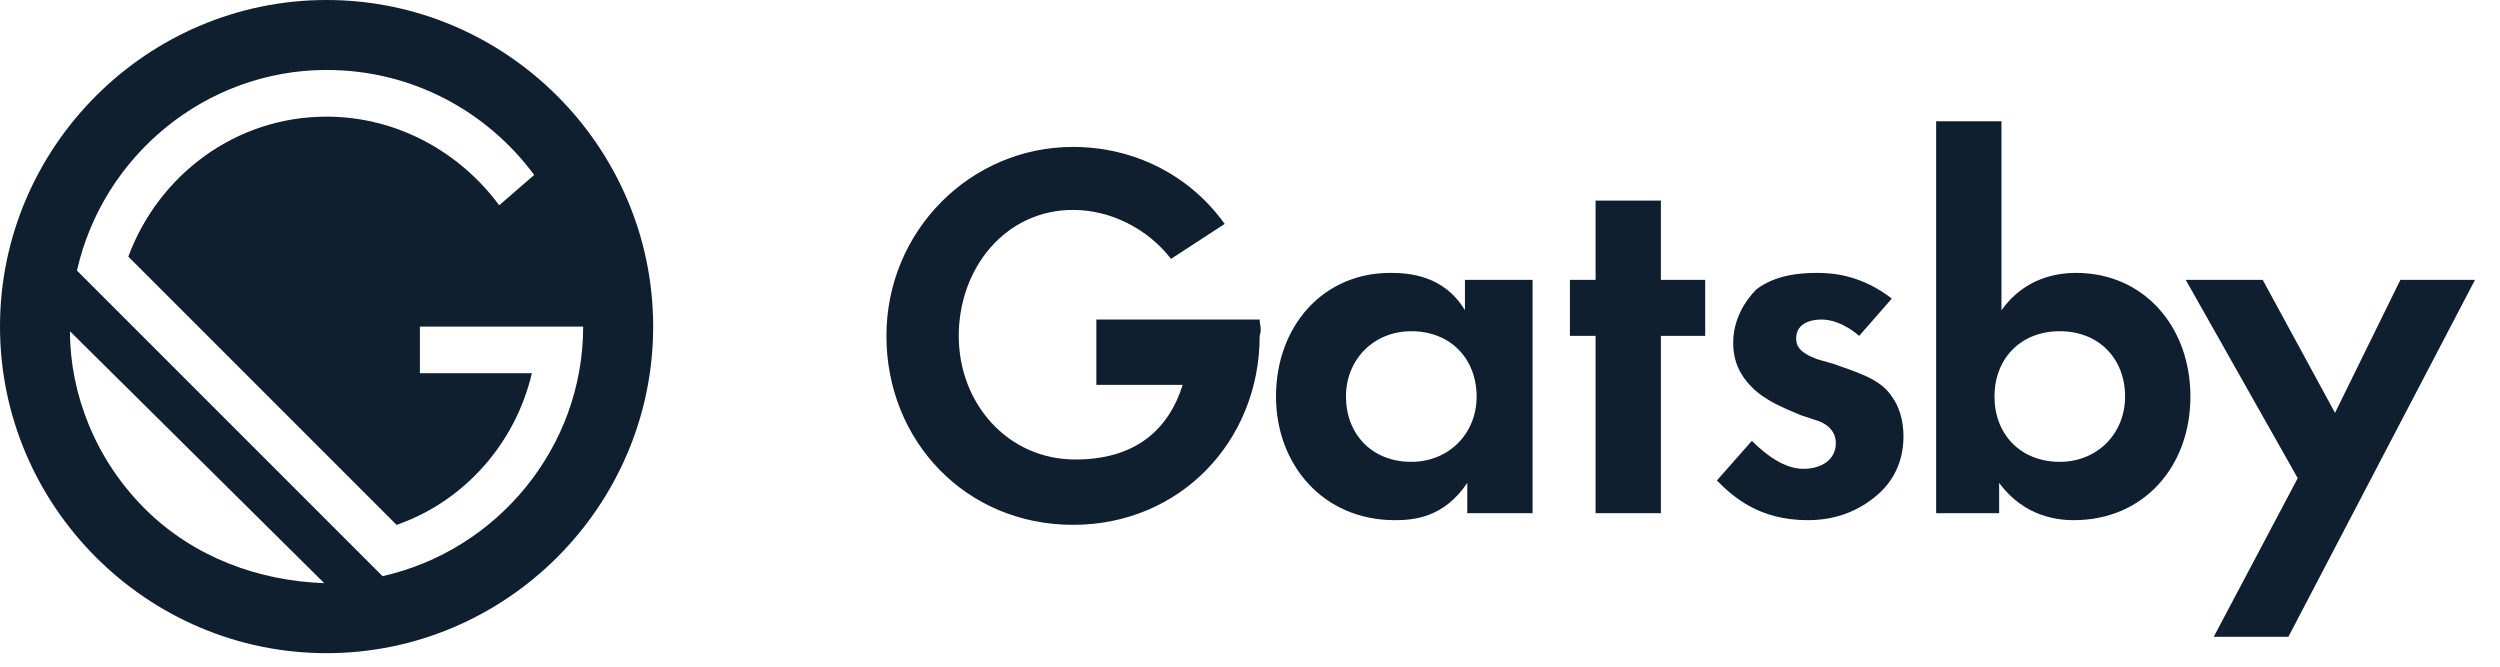
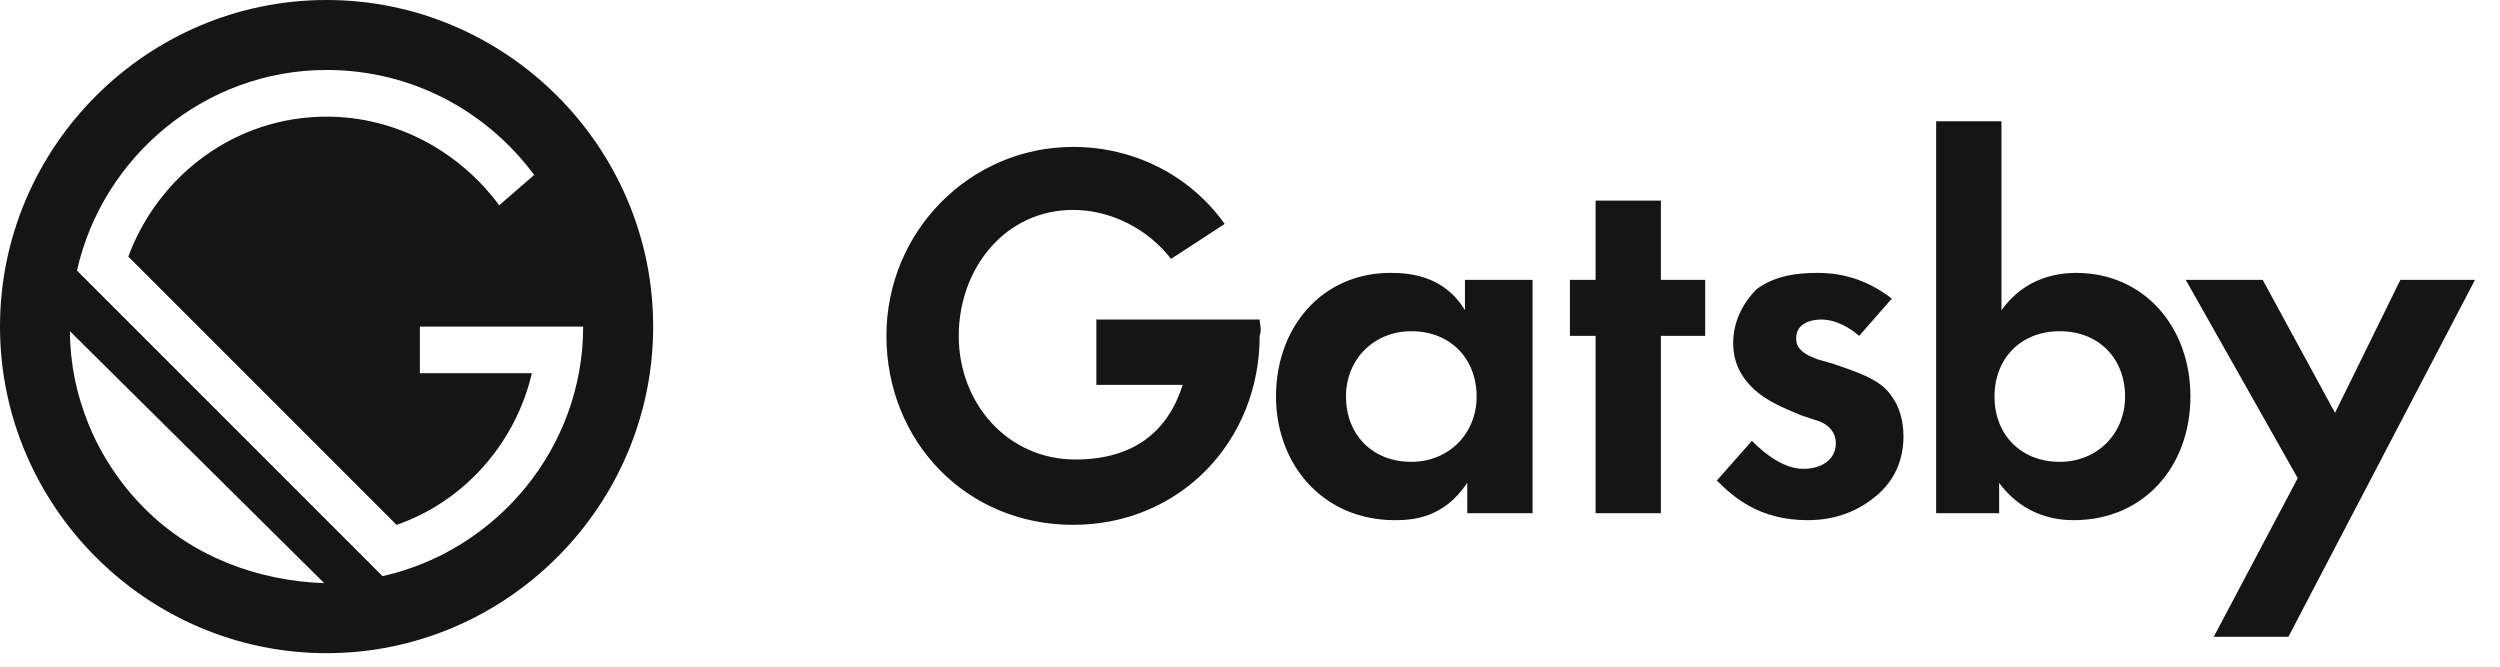
<svg xmlns="http://www.w3.org/2000/svg" width="90" height="24" viewBox="0 0 90 24" fill="none">
-   <path d="M52.822 10.076H55.173V18.474H52.822V17.382C51.982 18.642 50.89 18.726 50.218 18.726C47.615 18.726 45.936 16.71 45.936 14.275C45.936 11.756 47.615 9.824 50.05 9.824C50.722 9.824 51.982 9.908 52.738 11.168V10.076H52.822ZM48.455 14.275C48.455 15.619 49.379 16.626 50.806 16.626C52.15 16.626 53.158 15.619 53.158 14.275C53.158 12.931 52.234 11.924 50.806 11.924C49.463 11.924 48.455 12.931 48.455 14.275ZM59.792 12.092V18.474H57.441V12.092H56.517V10.076H57.441V7.221H59.792V10.076H61.387V12.092H59.792ZM66.93 12.092C66.342 11.588 65.838 11.504 65.586 11.504C64.999 11.504 64.663 11.756 64.663 12.176C64.663 12.428 64.746 12.68 65.418 12.931L66.006 13.099C66.678 13.351 67.686 13.603 68.106 14.275C68.358 14.611 68.525 15.115 68.525 15.703C68.525 16.459 68.274 17.214 67.602 17.802C66.93 18.39 66.09 18.726 65.082 18.726C63.319 18.726 62.395 17.886 61.807 17.298L63.067 15.871C63.571 16.375 64.243 16.878 64.915 16.878C65.586 16.878 66.09 16.542 66.09 15.955C66.09 15.451 65.67 15.199 65.334 15.115L64.831 14.947C64.243 14.695 63.571 14.443 63.067 13.939C62.647 13.519 62.395 13.015 62.395 12.344C62.395 11.504 62.815 10.832 63.235 10.412C63.907 9.908 64.746 9.824 65.418 9.824C66.006 9.824 67.014 9.908 68.106 10.748L66.93 12.092V12.092ZM72.053 11.168C72.892 9.992 74.068 9.824 74.74 9.824C77.175 9.824 78.855 11.756 78.855 14.275C78.855 16.794 77.175 18.726 74.656 18.726C74.152 18.726 72.892 18.642 71.969 17.382V18.474H69.701V4.366H72.053V11.168V11.168ZM71.801 14.275C71.801 15.619 72.724 16.626 74.152 16.626C75.496 16.626 76.503 15.619 76.503 14.275C76.503 12.931 75.58 11.924 74.152 11.924C72.724 11.924 71.801 12.931 71.801 14.275ZM82.718 17.214L78.687 10.076H81.458L84.061 14.863L86.413 10.076H89.1L82.382 22.925H79.695L82.718 17.214ZM45.348 11.504H39.469V13.855H42.577C42.073 15.451 40.897 16.542 38.714 16.542C36.278 16.542 34.515 14.527 34.515 12.092C34.515 9.656 36.194 7.557 38.63 7.557C39.973 7.557 41.317 8.229 42.157 9.32L44.088 8.061C42.828 6.297 40.813 5.289 38.63 5.289C34.935 5.289 31.911 8.313 31.911 12.092C31.911 15.871 34.767 18.894 38.63 18.894C42.492 18.894 45.348 15.871 45.348 12.092C45.432 11.84 45.348 11.672 45.348 11.504V11.504Z" fill="#101F30" />
-   <path d="M11.757 0C5.291 0 0 5.291 0 11.757C0 18.223 5.291 23.514 11.757 23.514C18.223 23.514 23.514 18.223 23.514 11.757C23.514 5.291 18.223 0 11.757 0ZM5.207 18.307C3.443 16.544 2.519 14.192 2.519 11.925L11.673 20.994C9.321 20.91 6.97 20.071 5.207 18.307ZM13.772 20.742L2.771 9.741C3.695 5.626 7.39 2.519 11.757 2.519C14.864 2.519 17.551 4.031 19.231 6.298L17.971 7.39C16.544 5.459 14.276 4.199 11.757 4.199C8.482 4.199 5.71 6.298 4.619 9.238L14.276 18.895C16.712 18.055 18.559 15.956 19.147 13.436H15.116V11.757H20.994C20.994 16.124 17.887 19.819 13.772 20.742Z" fill="#101F30" />
+   <path d="M52.822 10.076H55.173V18.474H52.822V17.382C51.982 18.642 50.89 18.726 50.218 18.726C47.615 18.726 45.936 16.71 45.936 14.275C45.936 11.756 47.615 9.824 50.05 9.824C50.722 9.824 51.982 9.908 52.738 11.168V10.076H52.822ZM48.455 14.275C48.455 15.619 49.379 16.626 50.806 16.626C52.15 16.626 53.158 15.619 53.158 14.275C53.158 12.931 52.234 11.924 50.806 11.924C49.463 11.924 48.455 12.931 48.455 14.275ZM59.792 12.092V18.474H57.441V12.092H56.517V10.076H57.441V7.221H59.792V10.076H61.387V12.092H59.792ZM66.93 12.092C66.342 11.588 65.838 11.504 65.586 11.504C64.999 11.504 64.663 11.756 64.663 12.176C64.663 12.428 64.746 12.68 65.418 12.931L66.006 13.099C66.678 13.351 67.686 13.603 68.106 14.275C68.358 14.611 68.525 15.115 68.525 15.703C68.525 16.459 68.274 17.214 67.602 17.802C66.93 18.39 66.09 18.726 65.082 18.726C63.319 18.726 62.395 17.886 61.807 17.298L63.067 15.871C63.571 16.375 64.243 16.878 64.915 16.878C65.586 16.878 66.09 16.542 66.09 15.955C66.09 15.451 65.67 15.199 65.334 15.115L64.831 14.947C64.243 14.695 63.571 14.443 63.067 13.939C62.647 13.519 62.395 13.015 62.395 12.344C62.395 11.504 62.815 10.832 63.235 10.412C63.907 9.908 64.746 9.824 65.418 9.824C66.006 9.824 67.014 9.908 68.106 10.748L66.93 12.092V12.092ZM72.053 11.168C72.892 9.992 74.068 9.824 74.74 9.824C77.175 9.824 78.855 11.756 78.855 14.275C78.855 16.794 77.175 18.726 74.656 18.726C74.152 18.726 72.892 18.642 71.969 17.382V18.474H69.701V4.366H72.053V11.168V11.168ZM71.801 14.275C71.801 15.619 72.724 16.626 74.152 16.626C75.496 16.626 76.503 15.619 76.503 14.275C76.503 12.931 75.58 11.924 74.152 11.924C72.724 11.924 71.801 12.931 71.801 14.275ZM82.718 17.214L78.687 10.076H81.458L84.061 14.863L86.413 10.076H89.1L82.382 22.925H79.695L82.718 17.214ZM45.348 11.504H39.469V13.855H42.577C42.073 15.451 40.897 16.542 38.714 16.542C36.278 16.542 34.515 14.527 34.515 12.092C34.515 9.656 36.194 7.557 38.63 7.557C39.973 7.557 41.317 8.229 42.157 9.32L44.088 8.061C42.828 6.297 40.813 5.289 38.63 5.289C34.935 5.289 31.911 8.313 31.911 12.092C31.911 15.871 34.767 18.894 38.63 18.894C42.492 18.894 45.348 15.871 45.348 12.092C45.432 11.84 45.348 11.672 45.348 11.504V11.504Z" fill="#151515" />
+   <path d="M11.757 0C5.291 0 0 5.291 0 11.757C0 18.223 5.291 23.514 11.757 23.514C18.223 23.514 23.514 18.223 23.514 11.757C23.514 5.291 18.223 0 11.757 0ZM5.207 18.307C3.443 16.544 2.519 14.192 2.519 11.925L11.673 20.994C9.321 20.91 6.97 20.071 5.207 18.307ZM13.772 20.742L2.771 9.741C3.695 5.626 7.39 2.519 11.757 2.519C14.864 2.519 17.551 4.031 19.231 6.298L17.971 7.39C16.544 5.459 14.276 4.199 11.757 4.199C8.482 4.199 5.71 6.298 4.619 9.238L14.276 18.895C16.712 18.055 18.559 15.956 19.147 13.436H15.116V11.757H20.994C20.994 16.124 17.887 19.819 13.772 20.742Z" fill="#151515" />
</svg>
